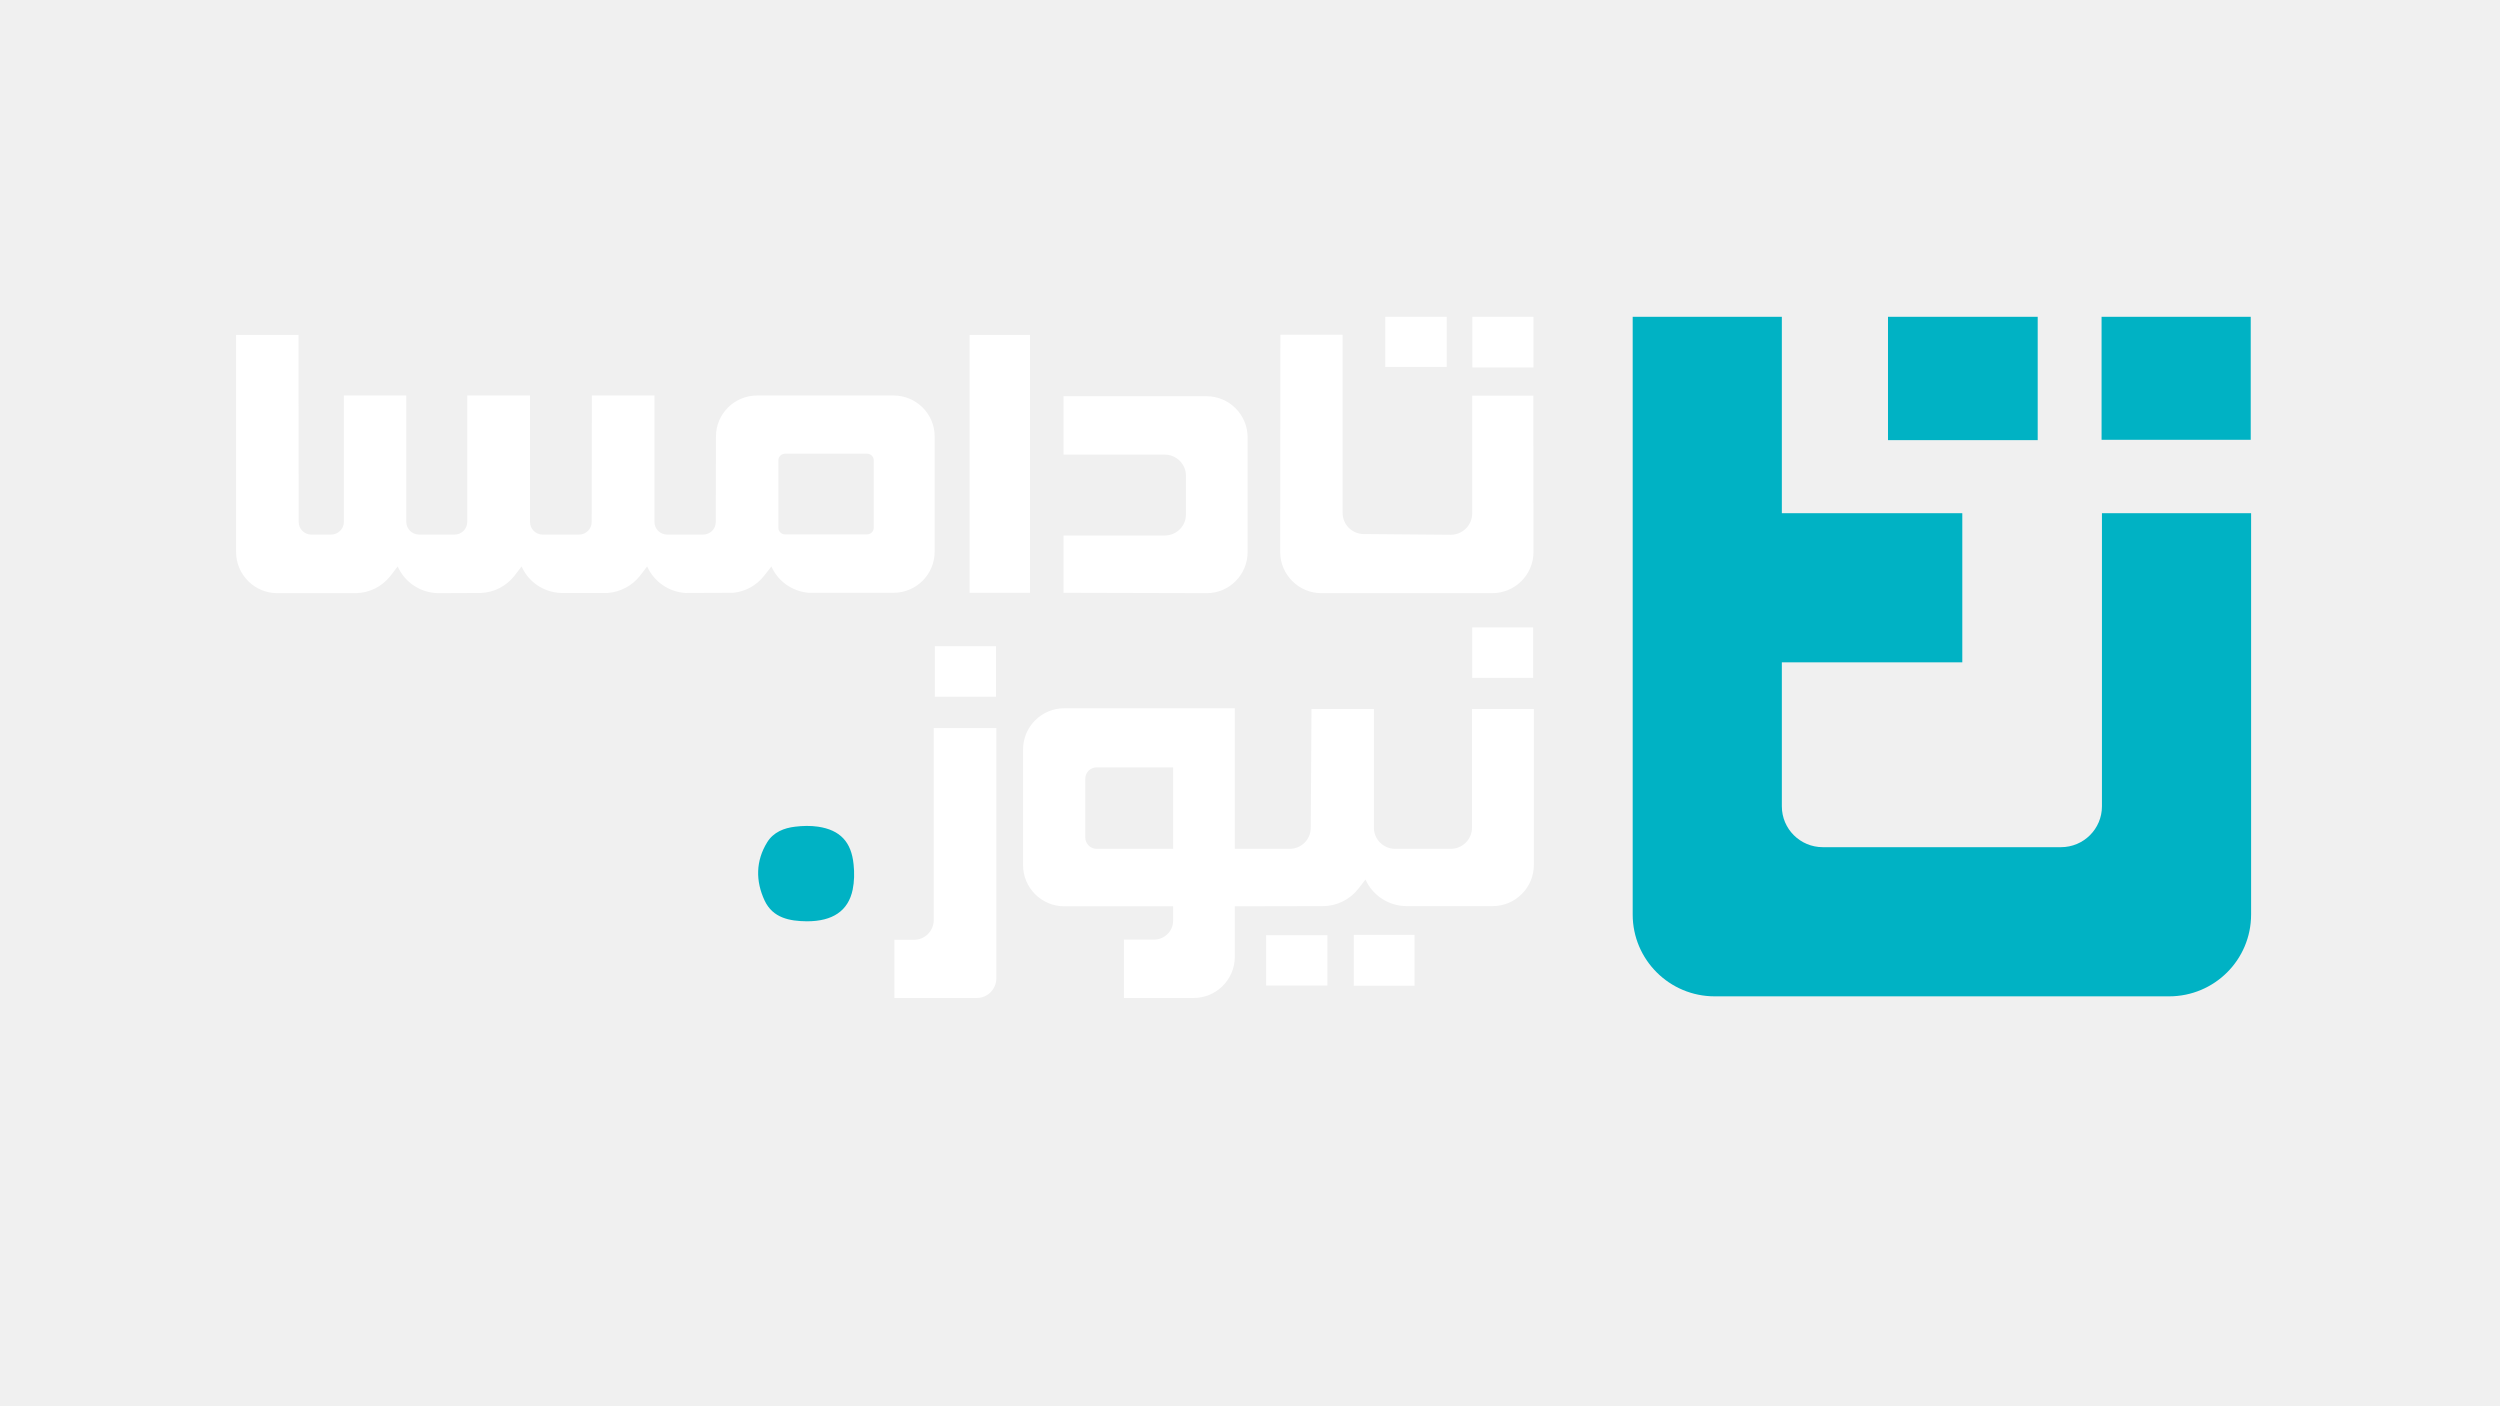
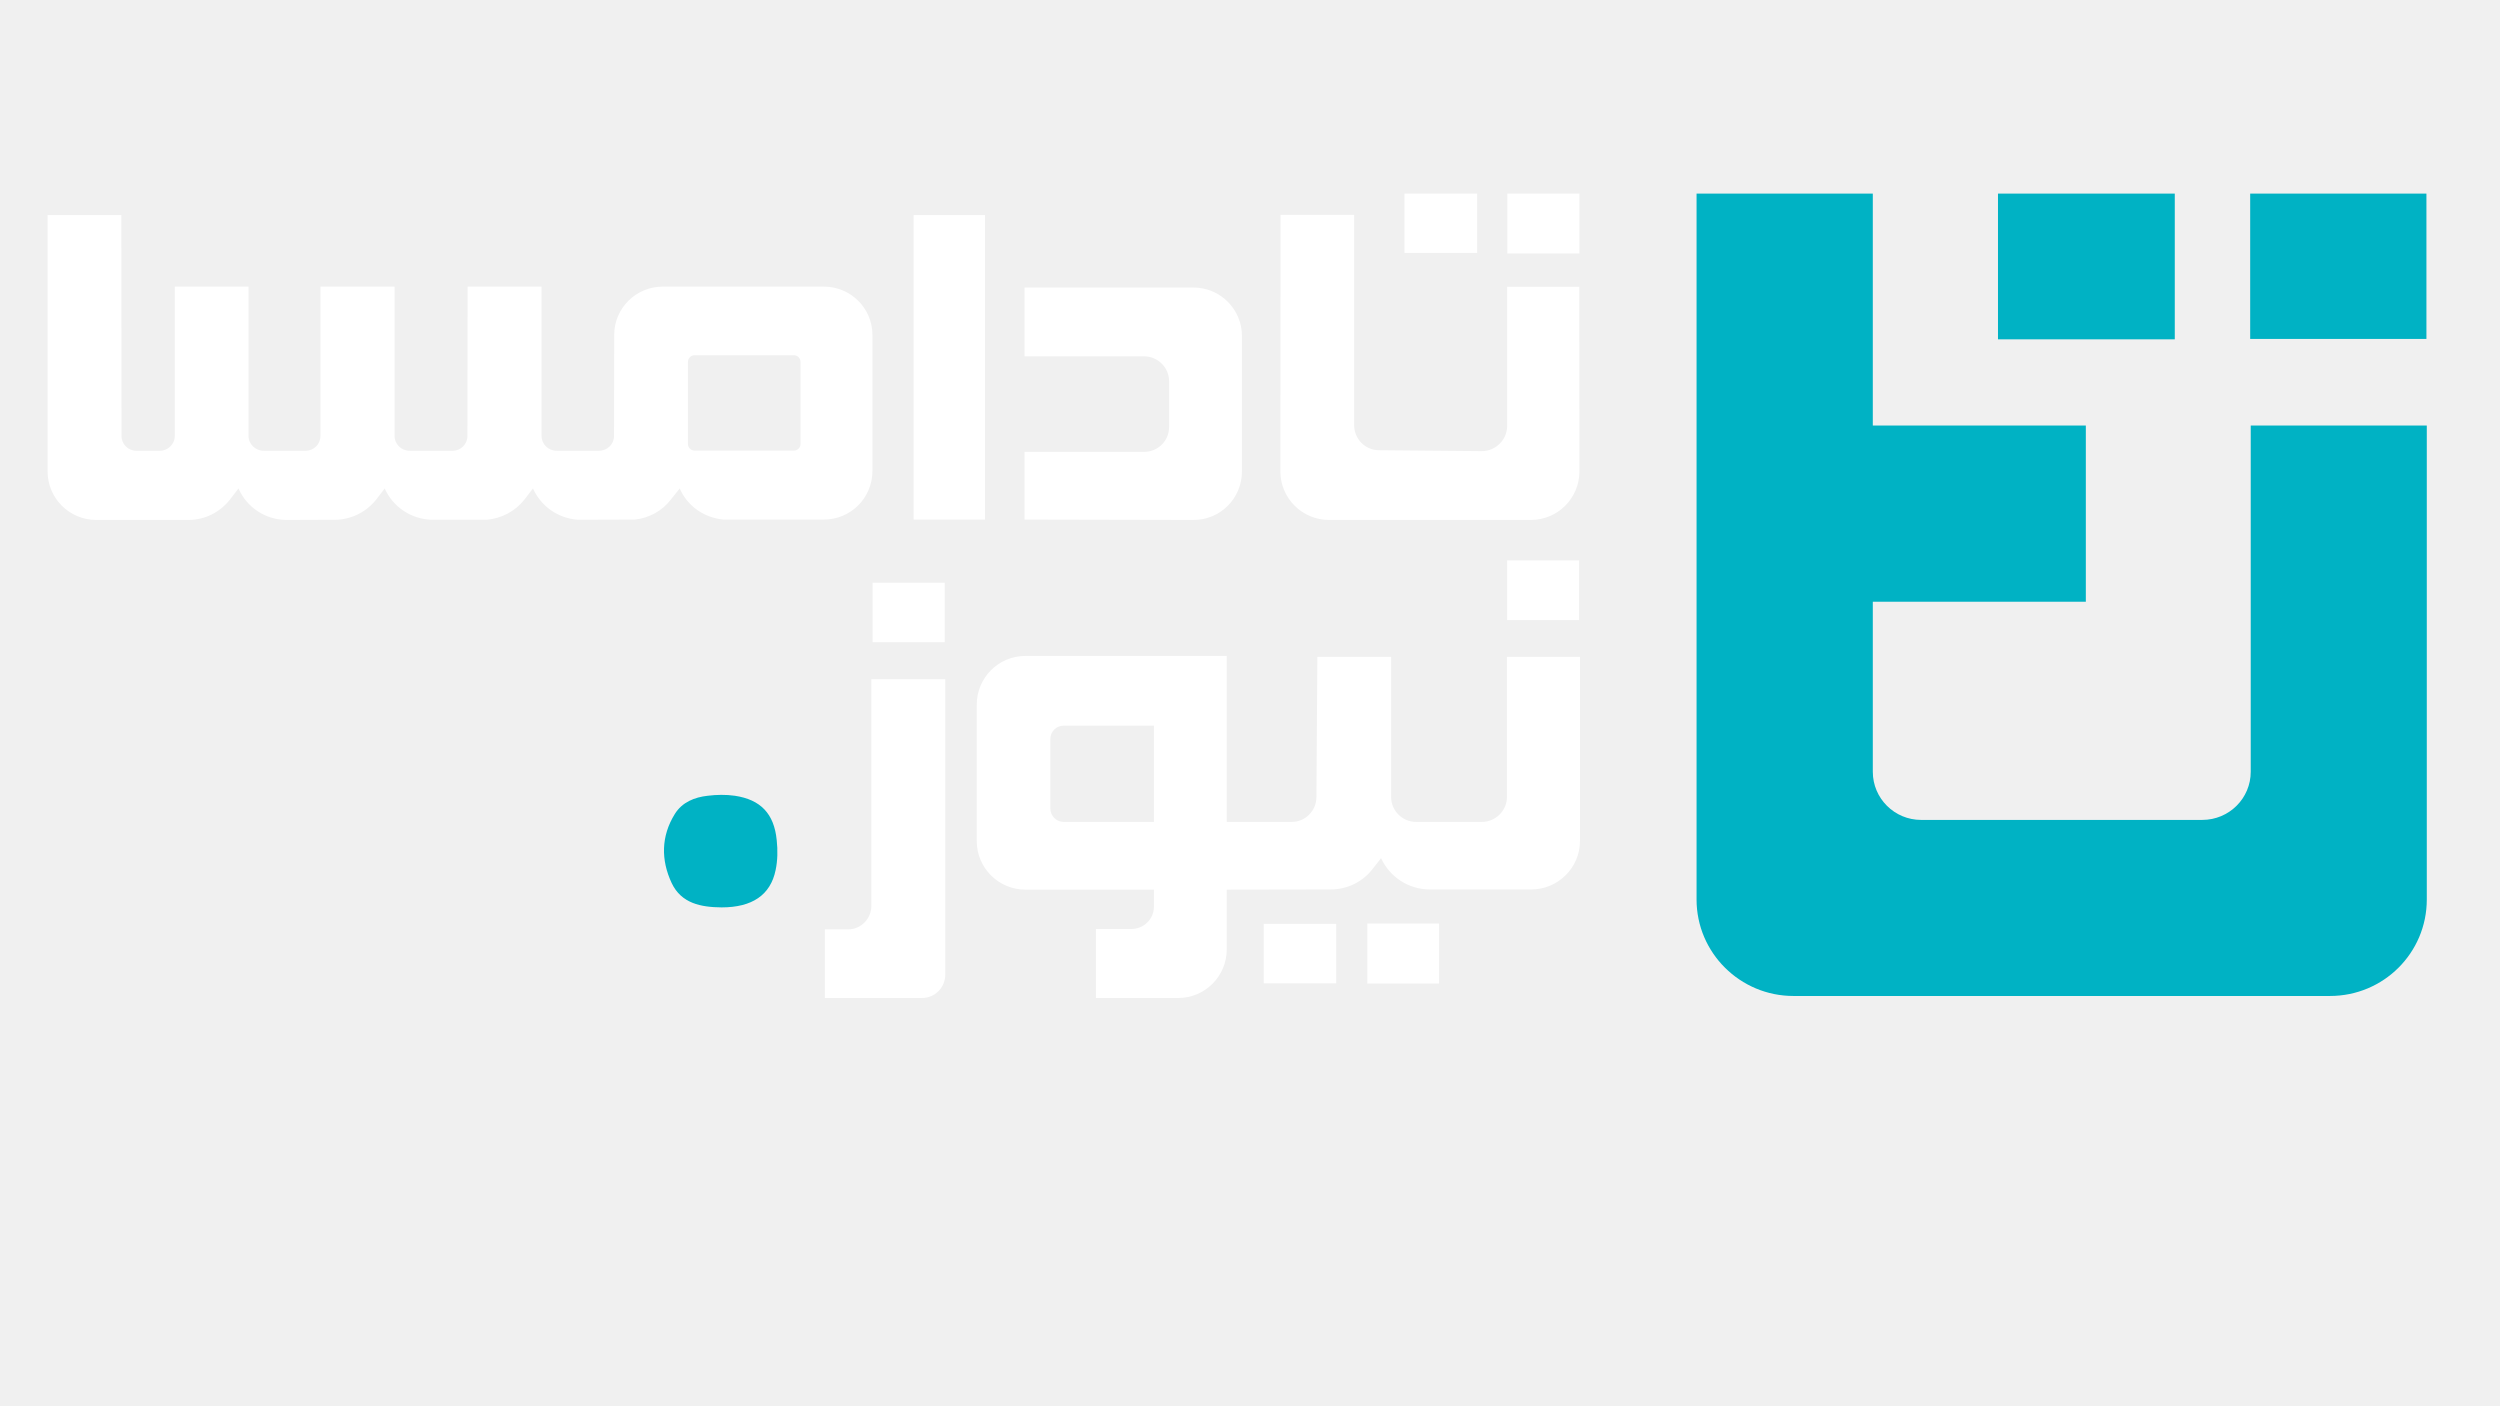
<svg xmlns="http://www.w3.org/2000/svg" version="1.2" viewBox="0 0 1366 768" width="1366" height="768">
  <style>
		.s0 { fill: #00b2c4 } 
		.s1 { fill: #ffffff } 
	</style>
  <g id="Layer">
    <g id="Layer">
      <g id="Layer">
        <g id="Layer">
          <g id="Layer">
-             <path id="Layer" class="s0" d="m1113.4 240.5c-27.5 0-54.4 0-81.8 0 0-22.4 0-44.7 0-67.4 27.2 0 54.4 0 81.8 0 0 22.5 0 44.7 0 67.4z" />
+             <path id="Layer" class="s0" d="m1188.3 185.4c-32.4 0-64.2 0-96.6 0 0-26.4 0-52.8 0-79.6 32.2 0 64.3 0 96.6 0 0 26.6 0 52.8 0 79.6z" />
          </g>
          <g id="Layer">
-             <path id="Layer" class="s0" d="m1229.8 173.1c0 22.6 0 44.7 0 67.2-27.1 0-54 0-81.5 0 0-22.3 0-44.5 0-67.2 27.1 0 54.1 0 81.5 0z" />
+             <path id="Layer" class="s0" d="m1325.8 105.8c0 26.7 0 52.8 0 79.4-32 0-63.8 0-96.3 0 0-26.4 0-52.6 0-79.4 32 0 63.9 0 96.3 0z" />
          </g>
          <g id="Layer">
-             <path id="Layer" class="s0" d="m1230 280.4v219.3c0 24.7-20 44.7-44.8 44.7h-248.3c-24.7 0-44.8-20-44.8-44.7v-326.6h81.5v107.3h98.6v81.5h-98.6v78.7c0 12.3 10 22.3 22.4 22.3h130.1c12.4 0 22.4-10 22.4-22.3v-160.2z" />
+             <path id="Layer" class="s0" d="m1326 232.5v259c0 29.1-23.6 52.7-52.9 52.7h-293.2c-29.1 0-52.9-23.6-52.9-52.7v-385.7h96.3v126.7h116.4v96.3h-116.4v92.9c0 14.5 11.8 26.3 26.4 26.3h153.6c14.7 0 26.5-11.8 26.5-26.3v-189.2z" />
          </g>
        </g>
        <g id="Layer">
-           <path id="Layer" class="s0" d="m440.9 503.4c-9.5-0.1-18.6-1.8-23.1-11.3-5-10.7-4.9-21.7 1.4-31.9 3.4-5.5 9.2-7.8 15.3-8.5 4.1-0.5 8.4-0.6 12.5 0 12 1.8 18.2 8.3 19.4 20.6 0.5 4.6 0.4 9.4-0.5 13.8-2.4 11.6-10.9 17.3-25 17.3z" />
+           <path id="Layer" class="s0" d="m394.3 495.8c-11.2-0.1-22-2.1-27.3-13.3-5.9-12.6-5.8-25.6 1.7-37.7 4-6.5 10.8-9.2 18-10 4.9-0.6 9.9-0.7 14.8 0 14.1 2.1 21.5 9.8 22.9 24.3 0.6 5.4 0.5 11.1-0.6 16.3-2.8 13.7-12.9 20.4-29.5 20.4z" />
        </g>
      </g>
    </g>
    <g id="Layer">
      <g id="Layer">
-         <path id="Layer" fill-rule="evenodd" class="s1" d="m838.1 472.6c0 12.4-10.1 22.5-22.5 22.5h-47c-9.7 0-18.5-5.7-22.5-14.5l-3.9 5c-4.7 6-11.8 9.5-19.4 9.5l-48.1 0.1v27.6c0 12.4-10.1 22.5-22.5 22.5h-38.1v-31.9c2.7 0 10.1 0 16.4 0 5.8 0 10.5-4.6 10.5-10.4v-7.8h-59.5c-12.4 0-22.5-10.1-22.5-22.5v-63.2c0-12.4 10.1-22.5 22.5-22.5h93.2v76.8h30c6.3 0 11.5-5.1 11.5-11.5l0.4-64.9h34.1v64.9c0 6.3 5.2 11.5 11.6 11.5h30.4c6.4 0 11.6-5.2 11.6-11.5v-64.9h33.8c0 0 0 85.2 0 85.2zm-197.1-53.3h-41.8c-3.4 0-6.2 2.7-6.2 6.2v32.1c0 3.4 2.8 6.2 6.2 6.2h41.8z" />
-         <path id="Layer" class="s1" d="m488.7 545.3v-31.8h10.8c5.9 0 10.7-4.9 10.7-10.8v-104.9h34.2v136.7c0 6-4.8 10.8-10.7 10.8z" />
-         <path id="Layer" class="s1" d="m691.8 538.5c0-9.1 0-18.2 0-27.5 11.2 0 22.2 0 33.5 0 0 9.1 0 18.1 0 27.5-11.1 0-22.1 0-33.5 0z" />
-         <path id="Layer" class="s1" d="m804.4 370.4c0-9.3 0-18.3 0-27.6 11.1 0 22 0 33.3 0 0 9 0 18.2 0 27.6-10.9 0-21.8 0-33.3 0z" />
-         <path id="Layer" class="s1" d="m544.2 380.7c-11.2 0-22.1 0-33.4 0 0-9.2 0-18.2 0-27.6 11 0 22.1 0 33.4 0 0 9 0 18.1 0 27.6z" />
-         <path id="Layer" class="s1" d="m739.7 510.8c11.2 0 22 0 33.2 0 0 9.3 0 18.4 0 27.8-11.1 0-22 0-33.2 0q0-13.9 0-27.8z" />
+         <path id="Layer" fill-rule="evenodd" class="s1" d="m863.3 459.5c0 14.6-12 26.5-26.6 26.5h-55.5c-11.4 0-21.8-6.7-26.6-17.1l-4.6 5.9c-5.5 7.1-13.9 11.2-22.9 11.2l-56.8 0.1v32.6c0 14.7-11.9 26.6-26.5 26.6h-45v-37.7c3.2 0 11.9 0 19.3 0 6.9 0 12.4-5.4 12.4-12.2v-9.3h-70.2c-14.7 0-26.6-11.9-26.6-26.5v-74.6c0-14.7 11.9-26.6 26.6-26.6h110v90.7h35.5c7.4 0 13.5-6.1 13.5-13.6l0.5-76.6h40.3v76.6c0 7.4 6.1 13.6 13.7 13.6h35.9c7.5 0 13.7-6.2 13.7-13.6v-76.6h39.9zm-232.8-63h-49.3c-4 0-7.3 3.2-7.3 7.3v37.9c0 4.1 3.3 7.4 7.3 7.4h49.3z" />
+         <path id="Layer" class="s1" d="m450.7 545.3v-37.5h12.8c6.9 0 12.6-5.8 12.6-12.8v-123.9h40.4v161.4c0 7.1-5.7 12.8-12.7 12.8z" />
+         <path id="Layer" class="s1" d="m690.5 537.3c0-10.8 0-21.5 0-32.5 13.2 0 26.2 0 39.6 0 0 10.7 0 21.4 0 32.5-13.1 0-26.1 0-39.6 0z" />
+         <path id="Layer" class="s1" d="m823.5 338.8c0-11 0-21.6 0-32.6 13.1 0 26 0 39.3 0q0 15.9 0 32.6c-12.9 0-25.7 0-39.3 0z" />
+         <path id="Layer" class="s1" d="m516.2 350.9c-13.2 0-26 0-39.4 0 0-10.8 0-21.4 0-32.5 13 0 26.1 0 39.4 0 0 10.6 0 21.3 0 32.5z" />
+         <path id="Layer" class="s1" d="m747.1 504.6c13.2 0 26 0 39.2 0 0 10.9 0 21.7 0 32.8-13.1 0-26 0-39.2 0q0-16.4 0-32.8z" />
      </g>
      <g id="Layer">
-         <path id="Layer" class="s1" d="m804.4 216.2h33.4l0.1 85.4c0 12.4-10.1 22.5-22.5 22.5h-93.4c-12.4 0-22.5-10.1-22.5-22.5l0.1-118.7h34v97.3c0 6.4 5.1 11.5 11.4 11.6l47.7 0.4c6.4 0 11.7-5.2 11.7-11.6z" />
-         <path id="Layer" class="s1" d="m581.1 323.9v-31.3h55.3c6.4 0 11.6-5.1 11.6-11.5v-21.2c0-6.3-5.2-11.5-11.6-11.5h-55.3v-31.9h78.1c12.5 0 22.5 10.1 22.5 22.5v62.6c0 12.5-10.1 22.6-22.5 22.5z" />
-         <path id="Layer" class="s1" d="m562.8 323.9c-11.1 0-21.9 0-33 0 0-46.9 0-93.7 0-140.9 10.9 0 21.8 0 33 0 0 46.8 0 93.6 0 140.9z" />
-         <path id="Layer" class="s1" d="m790.5 173.1c0 9.2 0 18.1 0 27.4-11.1 0-22.1 0-33.6 0 0-8.9 0-17.9 0-27.4 11 0 22 0 33.6 0z" />
-         <path id="Layer" class="s1" d="m837.9 200.8c-11.3 0-22.2 0-33.4 0 0-9.3 0-18.3 0-27.7 11.1 0 22.1 0 33.4 0 0 9.2 0 18.2 0 27.7z" />
-         <path id="Layer" fill-rule="evenodd" class="s1" d="m510.7 238.5v62.9c0 12.4-10 22.5-22.5 22.5h-46.4c-8.9-0.8-16.7-6.2-20.3-14.4l-4 5.1c-4.1 5.3-10.2 8.6-16.8 9.3l-26.2 0.1c-9.1-0.6-17.1-6.1-20.9-14.5l-3.9 5.1c-4.3 5.5-10.7 8.8-17.5 9.4h-25.8c-9.3-0.4-17.6-5.9-21.4-14.5l-3.9 5.1c-4.5 5.7-11.1 9.1-18.3 9.4l-23.5 0.1c-9.5-0.2-18.1-5.8-22-14.6l-3.9 5.1c-4.6 5.9-11.5 9.4-19 9.5h-42.9c-12.4 0-22.5-10.1-22.5-22.5v-118.6h34.1l0.1 102.2c0 3.8 3.1 6.9 6.9 6.9h10.8c3.8 0 7-3.1 7-6.9v-69.1h34.1v69.1c0 3.8 3.2 6.9 7 6.9h19.4c3.8 0 6.9-3.1 6.9-6.9v-69.1h34.3v69.1c0 3.8 3.1 6.9 6.9 6.9h19.9c3.8 0 6.9-3.1 6.9-6.9l0.1-69.1h34.2v69.1c0 3.8 3.1 6.9 7 6.9h19.5c3.9 0 7-3 7-6.9l0.1-46.7c0-12.4 10.1-22.4 22.5-22.4h74.5c12.4 0 22.5 10 22.5 22.4zm-85.4 49.9c0 2 1.7 3.6 3.7 3.6h44.7c2.1 0 3.7-1.6 3.7-3.6v-36.9c0-2-1.6-3.6-3.7-3.6h-44.7c-2 0-3.7 1.6-3.7 3.6z" />
+         <path id="Layer" class="s1" d="m823.5 156.7h39.4l0.1 100.9c0 14.6-11.9 26.5-26.5 26.5h-110.3c-14.7 0-26.6-11.9-26.6-26.5l0.1-140.2h40.2v114.9c0 7.5 6 13.6 13.4 13.7l56.4 0.5c7.5 0 13.8-6.2 13.8-13.7z" />
+         <path id="Layer" class="s1" d="m559.8 283.9v-37h65.3c7.6 0 13.7-6 13.7-13.6v-25c0-7.4-6.1-13.6-13.7-13.6h-65.3v-37.6h92.2c14.8 0 26.6 11.9 26.6 26.5v74c0 14.7-11.9 26.6-26.6 26.5z" />
+         <path id="Layer" class="s1" d="m538.2 283.9c-13.1 0-25.9 0-39 0 0-55.4 0-110.7 0-166.4 12.9 0 25.8 0 39 0 0 55.3 0 110.5 0 166.4z" />
+         <path id="Layer" class="s1" d="m807.1 105.8c0 10.9 0 21.4 0 32.4-13.1 0-26.1 0-39.7 0 0-10.5 0-21.2 0-32.4 13 0 26 0 39.7 0z" />
+         <path id="Layer" class="s1" d="m863 138.5c-13.3 0-26.2 0-39.4 0 0-10.9 0-21.6 0-32.7 13.1 0 26.1 0 39.4 0 0 10.9 0 21.5 0 32.7z" />
+         <path id="Layer" fill-rule="evenodd" class="s1" d="m476.7 183v74.3c0 14.7-11.8 26.6-26.6 26.6h-54.8c-10.5-1-19.7-7.3-23.9-17l-4.8 6c-4.8 6.3-12 10.2-19.8 11l-30.9 0.1c-10.8-0.7-20.2-7.2-24.7-17.1l-4.6 6c-5.1 6.5-12.6 10.4-20.7 11.1h-30.4c-11-0.5-20.8-7-25.3-17.1l-4.6 6c-5.3 6.7-13.1 10.7-21.6 11.1l-27.8 0.1c-11.2-0.2-21.3-6.8-25.9-17.2l-4.6 6c-5.5 7-13.6 11.1-22.5 11.2h-50.6c-14.7 0-26.6-11.9-26.6-26.5v-140.1h40.3l0.1 120.7c0 4.5 3.6 8.1 8.1 8.1h12.8c4.5 0 8.2-3.6 8.2-8.1v-81.6h40.3v81.6c0 4.5 3.8 8.1 8.3 8.1h22.9c4.5 0 8.1-3.6 8.1-8.1v-81.6h40.5v81.6c0 4.5 3.7 8.1 8.2 8.1h23.5c4.5 0 8.1-3.6 8.1-8.1l0.1-81.6h40.4v81.6c0 4.5 3.7 8.1 8.3 8.1h23c4.6 0 8.3-3.5 8.3-8.1l0.1-55.2c0-14.6 11.9-26.4 26.6-26.4h87.9c14.7 0 26.6 11.8 26.6 26.4zm-100.8 59.6c0 2 1.6 3.6 3.6 3.6h54.3c2 0 3.6-1.6 3.6-3.6v-44.9c0-1.9-1.6-3.6-3.6-3.6h-54.3c-2 0-3.6 1.7-3.6 3.6z" />
      </g>
    </g>
  </g>
</svg>
